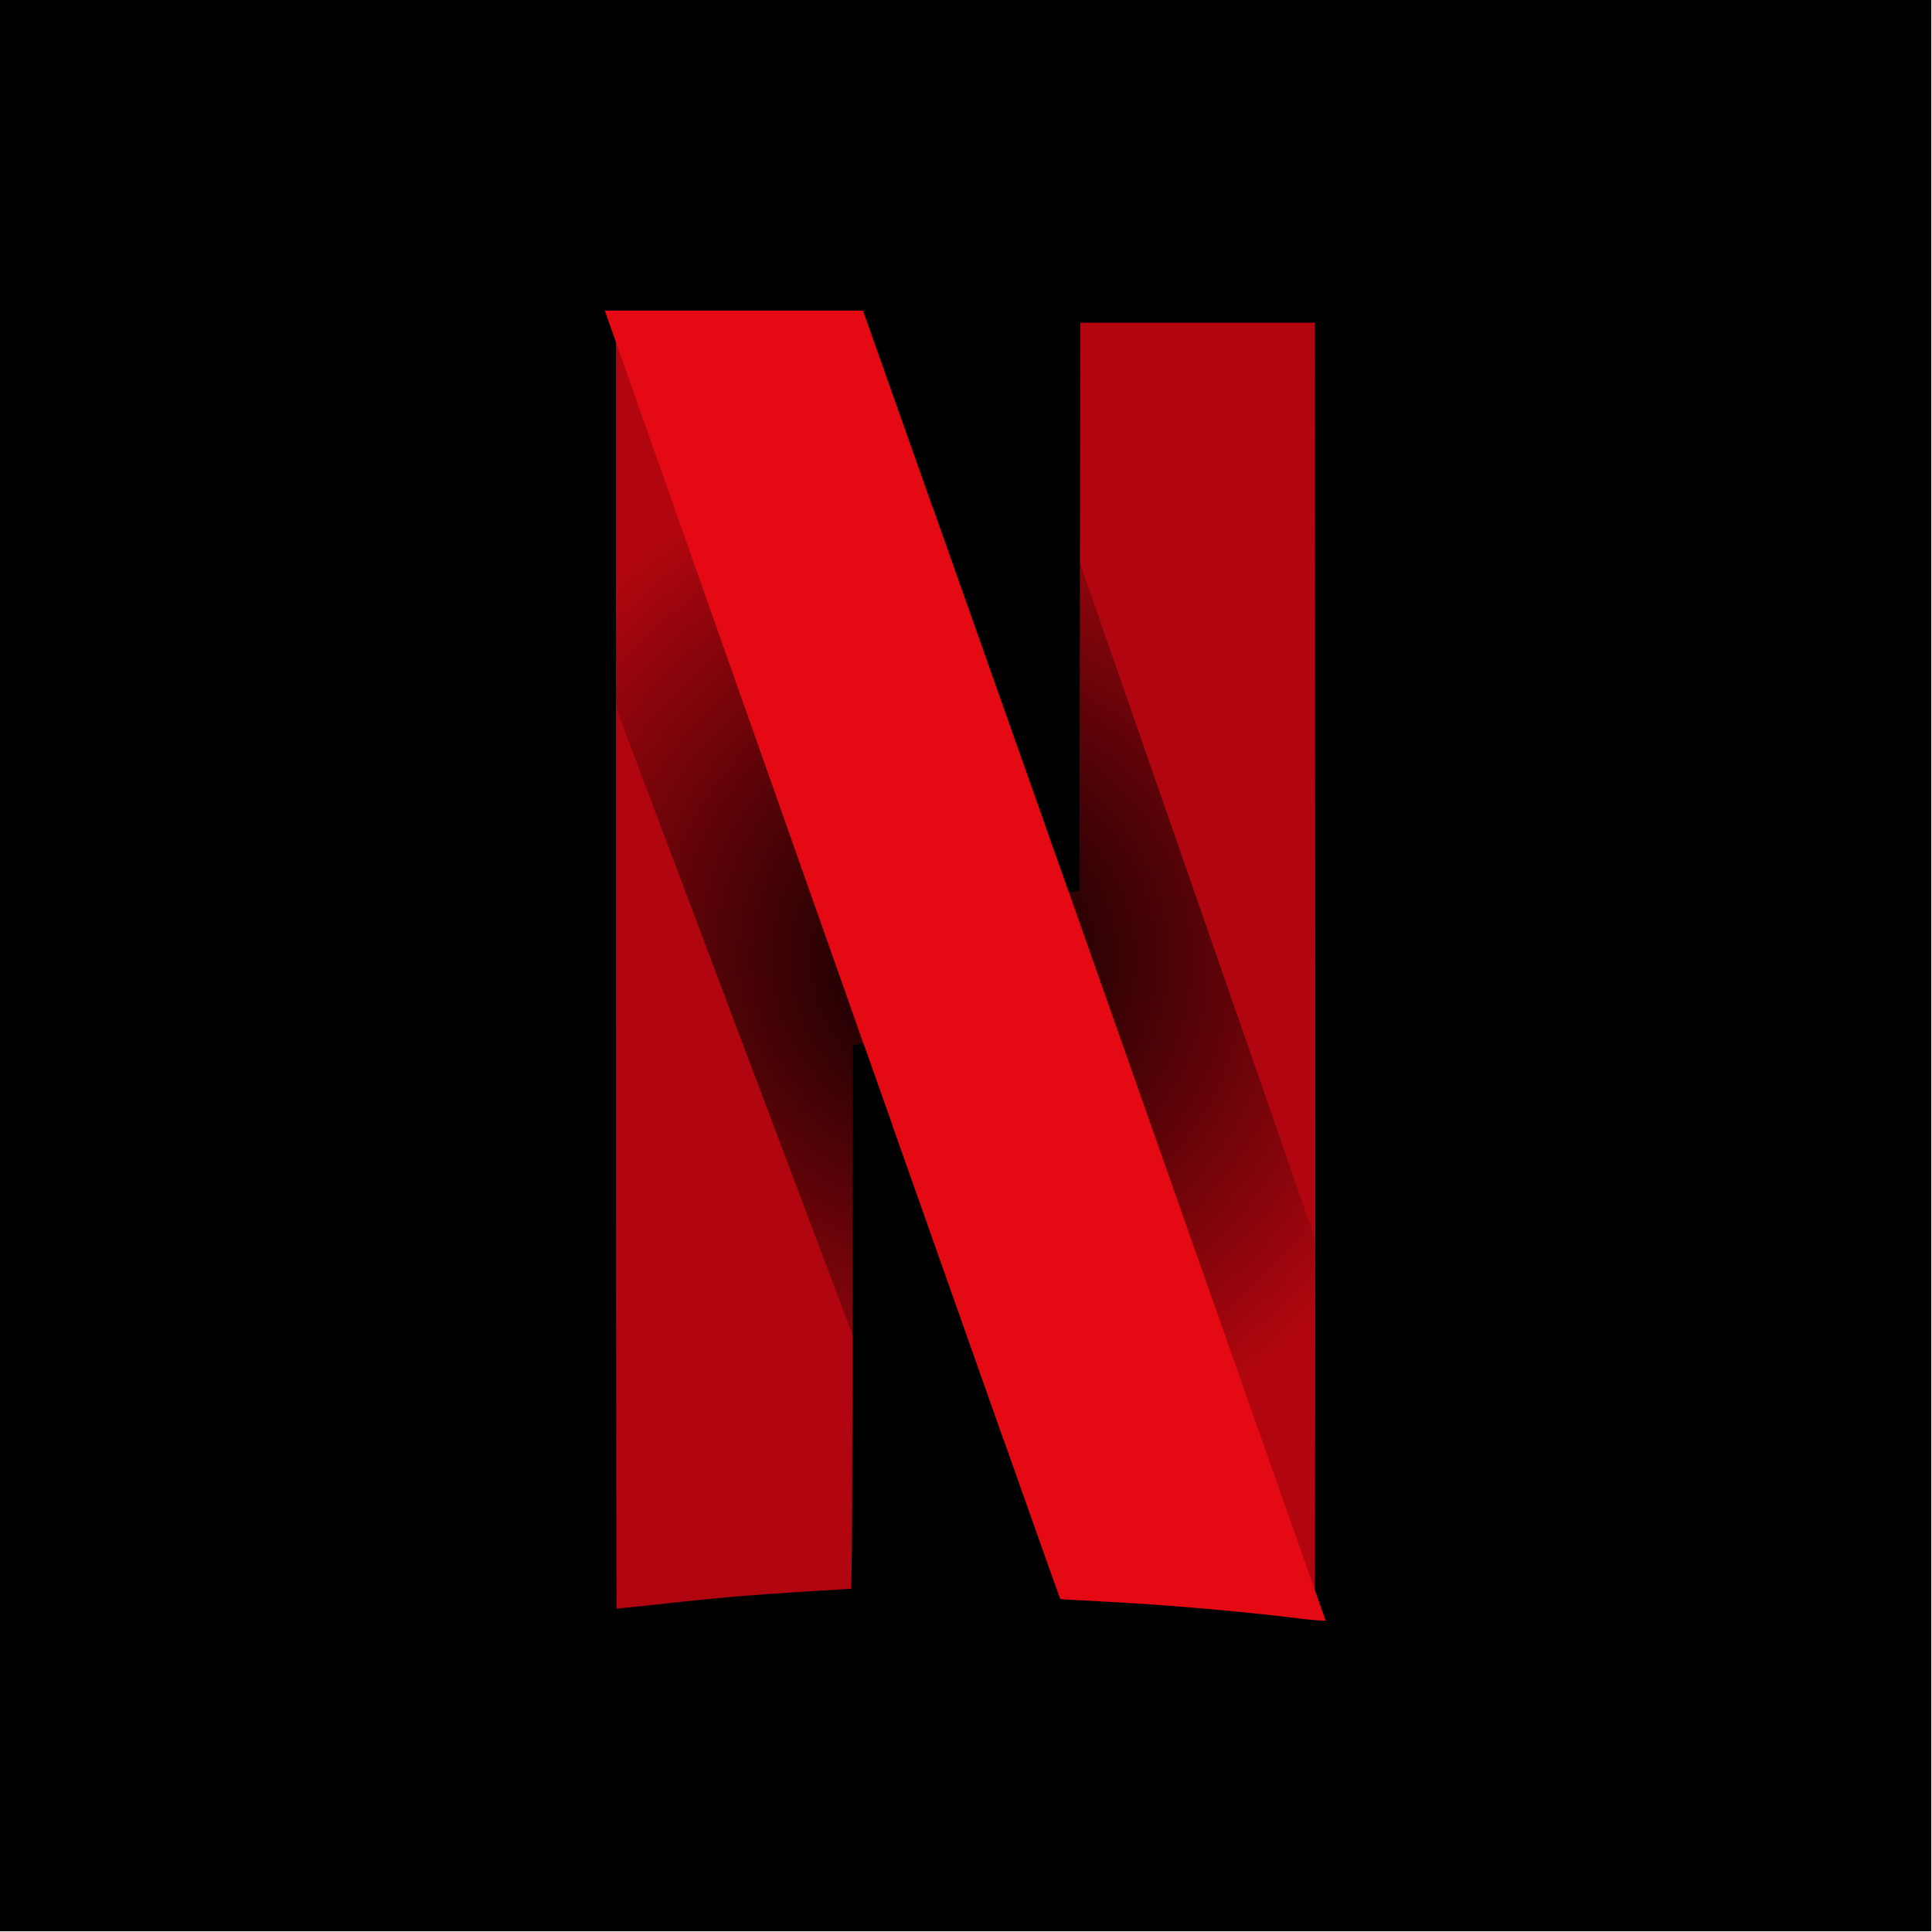
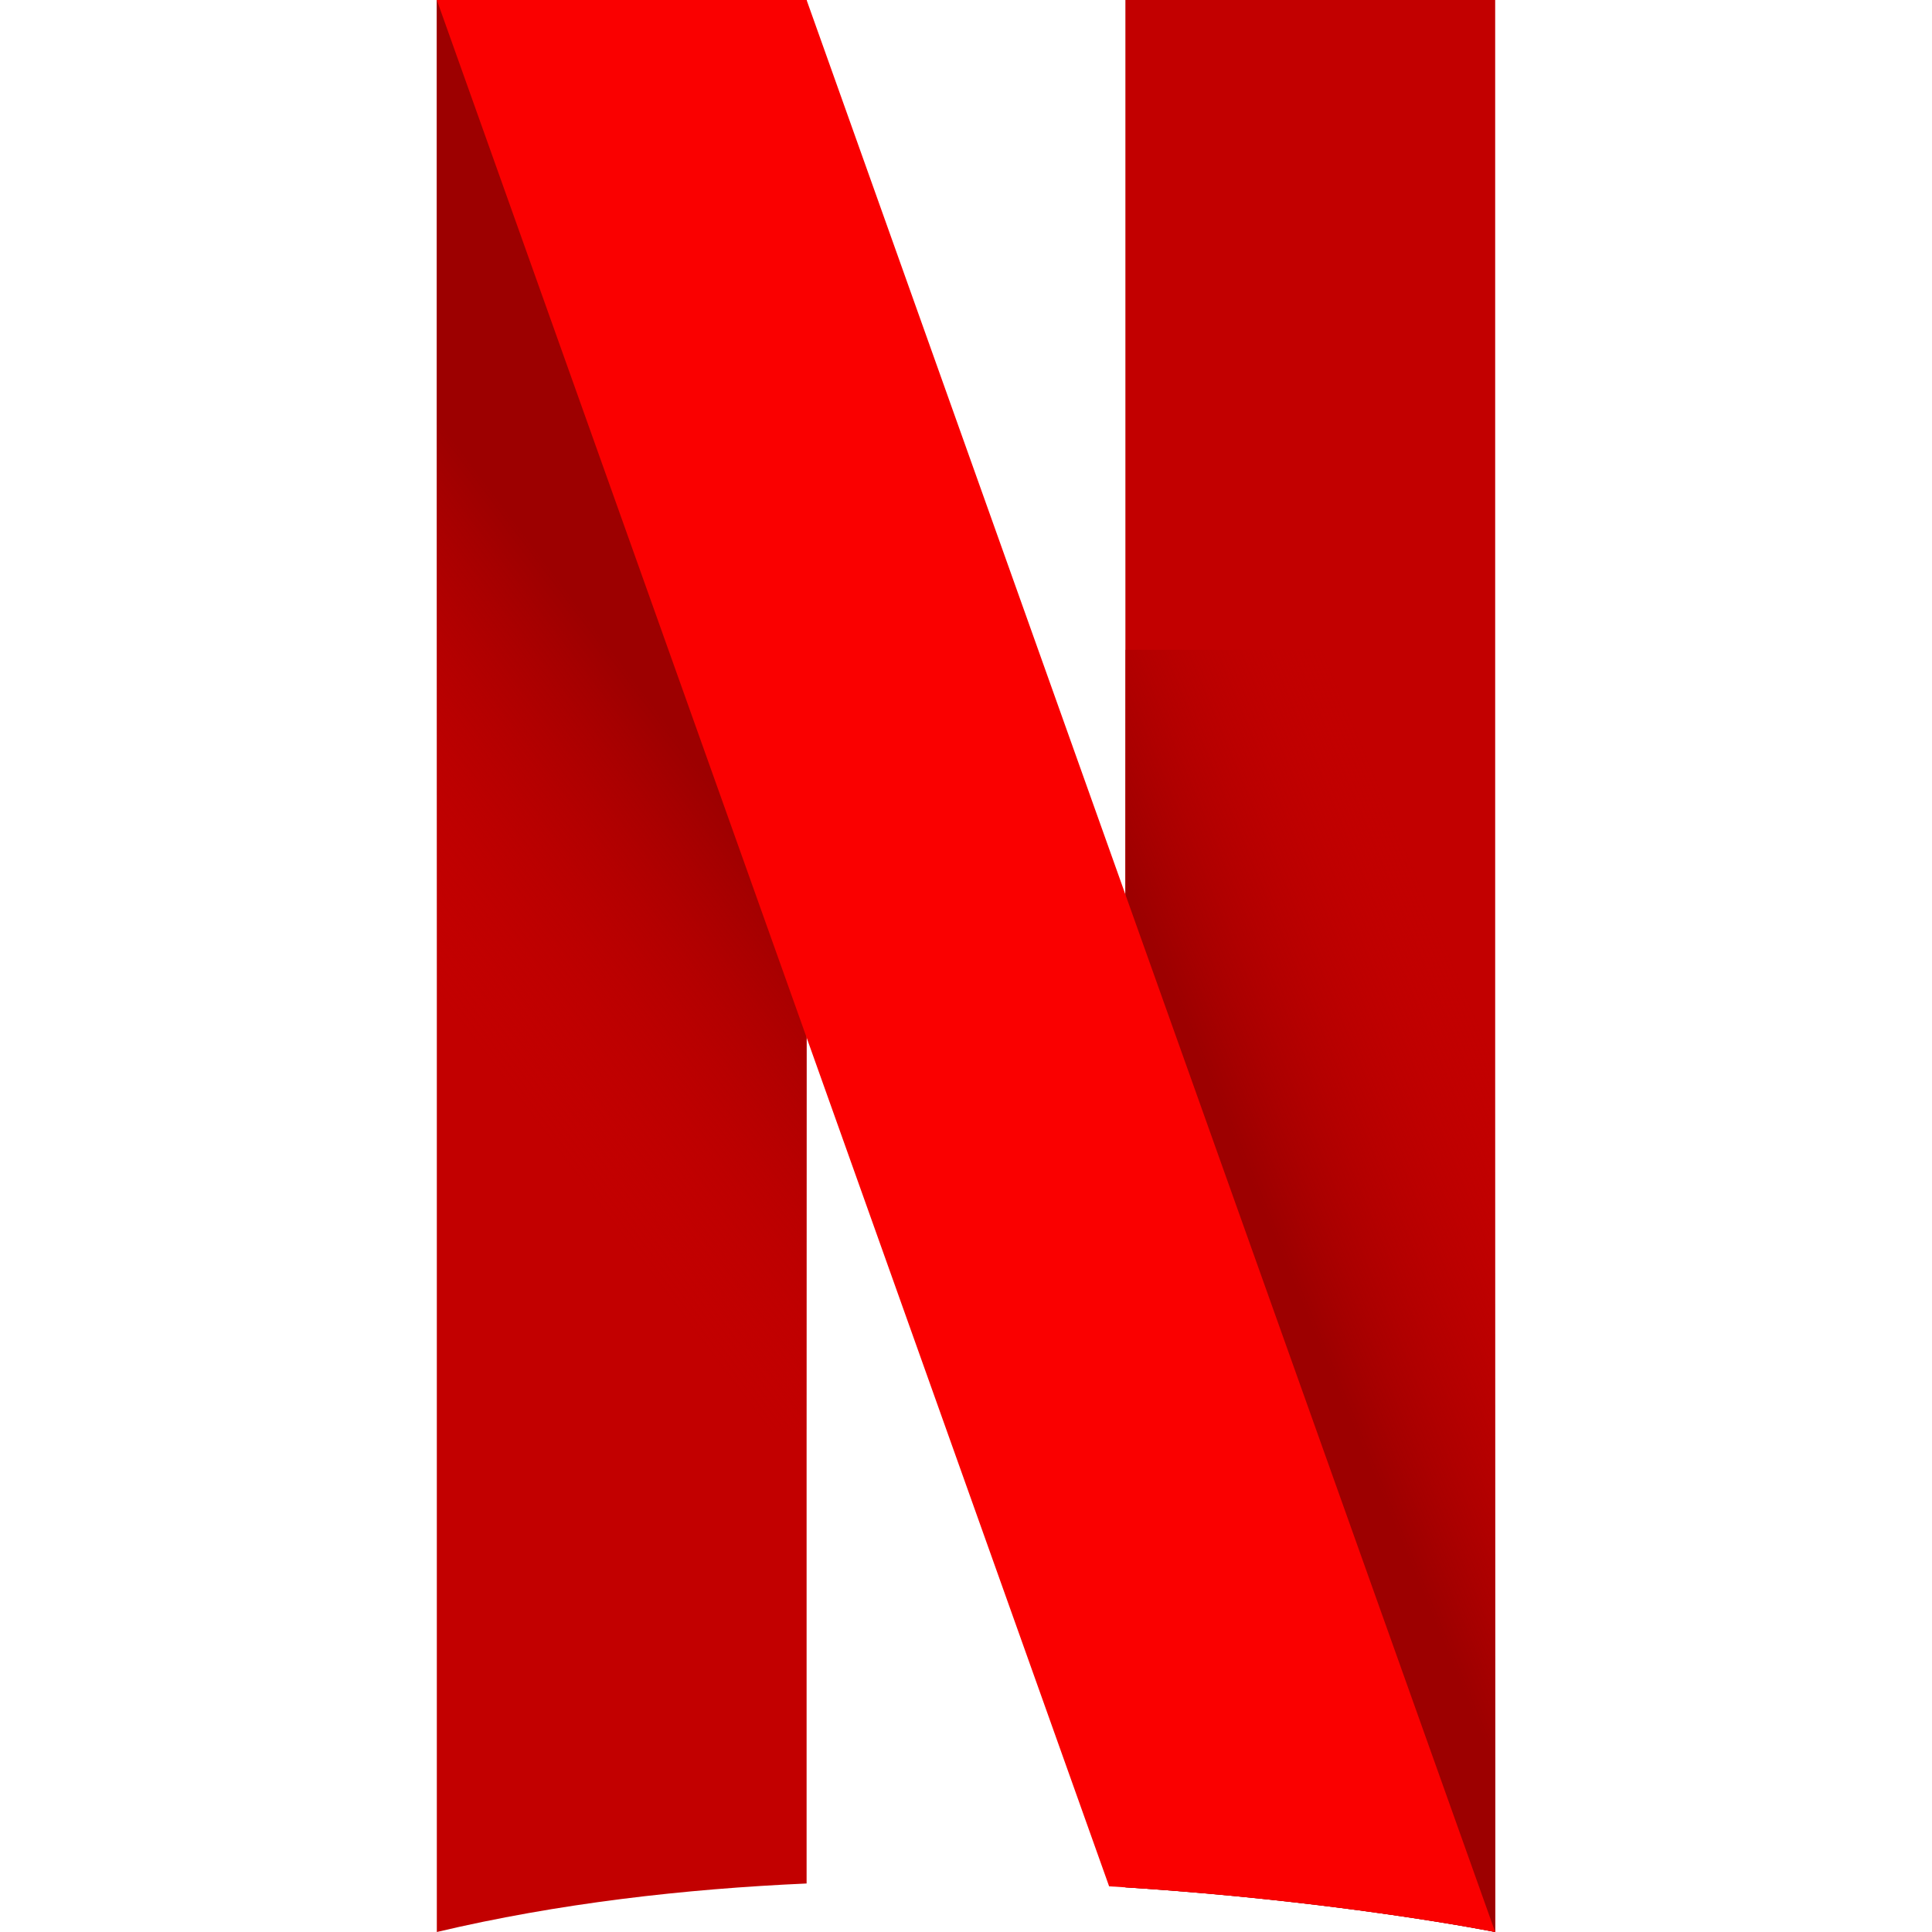
- <svg xmlns="http://www.w3.org/2000/svg" width="256px" height="256px" viewBox="0 0 256 256" version="1.1" preserveAspectRatio="xMidYMid">
-   <defs>
-     <radialGradient cx="48.34%" cy="49.419%" fx="48.34%" fy="49.419%" r="70.438%" gradientTransform="translate(0.483397,0.494186),scale(1,0.550875),translate(-0.483397,-0.494186)" id="radialGradient-1">
-       <stop stop-color="#000000" offset="0%" />
-       <stop stop-color="#000000" stop-opacity="0" offset="100%" />
-     </radialGradient>
-   </defs>
-   <g>
-     <polygon fill="#000000" fill-rule="nonzero" points="1.80114185e-07 1.13710799e-06 255.904 1.13710799e-06 255.904 255.904 1.80114171e-07 255.904" />
-     <path d="M141.676,41.275 L141.609,79.636 L141.541,117.997 L138.385,109.092 C138.384,109.089 138.38,109.078 138.379,109.075 L134.301,194.477 C138.31,205.801 140.459,211.846 140.483,211.87 C140.514,211.902 142.8,212.039 145.561,212.177 C153.927,212.592 164.295,213.481 172.16,214.459 C173.981,214.685 175.548,214.801 175.643,214.716 C175.737,214.632 175.788,175.573 175.757,127.919 L175.699,41.275 L158.688,41.275 L141.676,41.275 Z" stroke="#000000" stroke-width="2.956" fill="#B1060F" />
-     <path d="M80.138,41.16 L80.138,127.892 C80.138,175.595 80.185,214.671 80.242,214.728 C80.299,214.785 83.253,214.506 86.807,214.108 C90.36,213.71 95.272,213.215 97.721,213.009 C101.477,212.691 112.691,211.97 113.989,211.962 C114.367,211.96 114.391,210.011 114.446,175.227 L114.504,138.493 L117.217,146.17 C117.636,147.357 117.768,147.727 118.176,148.883 L122.254,63.502 C121.39,61.059 121.843,62.341 120.853,59.542 C117.521,50.123 114.694,42.134 114.57,41.788 L114.345,41.16 L97.242,41.16 L80.138,41.16 Z" stroke="#000000" stroke-width="2.956" fill="#B1060F" />
-     <path d="M80.138,41.16 L80.138,89.845 L114.434,180.821 C114.438,178.736 114.442,177.61 114.446,175.227 L114.504,138.493 L117.217,146.17 C132.321,188.908 140.435,211.822 140.483,211.87 C140.514,211.902 142.8,212.039 145.561,212.177 C153.927,212.592 164.295,213.481 172.16,214.459 C173.981,214.685 175.548,214.801 175.643,214.716 C175.707,214.658 175.75,195.507 175.761,168.489 L141.625,70.349 L141.609,79.636 L141.541,117.997 L138.385,109.092 C135.301,100.391 133.242,94.571 120.853,59.542 C117.521,50.123 114.694,42.134 114.57,41.788 L114.345,41.16 L97.242,41.16 L80.138,41.16 Z" fill="url(#radialGradient-1)" />
-     <path d="M80.139,41.16 L114.504,138.537 L114.504,138.493 L117.217,146.17 C132.321,188.908 140.435,211.822 140.483,211.87 C140.514,211.902 142.8,212.039 145.561,212.177 C153.927,212.592 164.295,213.481 172.16,214.459 C173.972,214.684 175.531,214.799 175.64,214.717 L141.541,117.98 L141.541,117.997 L138.385,109.092 C135.301,100.391 133.242,94.571 120.853,59.542 C117.521,50.123 114.694,42.134 114.57,41.788 L114.345,41.16 L97.242,41.16 L80.139,41.16 Z" fill="#E50914" />
-     <path d="M141.676,41.275 L141.609,79.636 L141.541,117.997 L138.385,109.092 C138.384,109.089 138.38,109.078 138.379,109.075 L134.301,194.477 C138.31,205.801 140.459,211.846 140.483,211.87 C140.514,211.902 142.8,212.039 145.561,212.177 C153.927,212.592 164.295,213.481 172.16,214.459 C173.981,214.685 175.548,214.801 175.643,214.716 C175.737,214.632 175.788,175.573 175.757,127.919 L175.699,41.275 L158.688,41.275 L141.676,41.275 Z" stroke="#000000" stroke-width="2.956" fill="#B1060F" />
-     <path d="M80.138,41.16 L80.138,127.892 C80.138,175.595 80.185,214.671 80.242,214.728 C80.299,214.785 83.253,214.506 86.807,214.108 C90.36,213.71 95.272,213.215 97.721,213.009 C101.477,212.691 112.691,211.97 113.989,211.962 C114.367,211.96 114.391,210.011 114.446,175.227 L114.504,138.493 L117.217,146.17 C117.636,147.357 117.768,147.727 118.176,148.883 L122.254,63.502 C121.39,61.059 121.843,62.341 120.853,59.542 C117.521,50.123 114.694,42.134 114.57,41.788 L114.345,41.16 L97.242,41.16 L80.138,41.16 Z" stroke="#000000" stroke-width="2.956" fill="#B1060F" />
-     <path d="M80.138,41.16 L80.138,89.845 L114.434,180.821 C114.438,178.736 114.442,177.61 114.446,175.227 L114.504,138.493 L117.217,146.17 C132.321,188.908 140.435,211.822 140.483,211.87 C140.514,211.902 142.8,212.039 145.561,212.177 C153.927,212.592 164.295,213.481 172.16,214.459 C173.981,214.685 175.548,214.801 175.643,214.716 C175.707,214.658 175.75,195.507 175.761,168.489 L141.625,70.349 L141.609,79.636 L141.541,117.997 L138.385,109.092 C135.301,100.391 133.242,94.571 120.853,59.542 C117.521,50.123 114.694,42.134 114.57,41.788 L114.345,41.16 L97.242,41.16 L80.138,41.16 Z" fill="url(#radialGradient-1)" />
-     <path d="M80.139,41.16 L114.504,138.537 L114.504,138.493 L117.217,146.17 C132.321,188.908 140.435,211.822 140.483,211.87 C140.514,211.902 142.8,212.039 145.561,212.177 C153.927,212.592 164.295,213.481 172.16,214.459 C173.972,214.684 175.531,214.799 175.64,214.717 L141.541,117.98 L141.541,117.997 L138.385,109.092 C135.301,100.391 133.242,94.571 120.853,59.542 C117.521,50.123 114.694,42.134 114.57,41.788 L114.345,41.16 L97.242,41.16 L80.139,41.16 Z" fill="#E50914" />
-   </g>
+ <svg xmlns="http://www.w3.org/2000/svg" xmlns:xlink="http://www.w3.org/1999/xlink" height="2500" viewBox="124.528 16 262.944 480" width="2500">
+   <linearGradient id="a" gradientUnits="userSpaceOnUse" x1="108.142" x2="176.518" y1="240.643" y2="189.038">
+     <stop offset="0" stop-color="#c20000" stop-opacity="0" />
+     <stop offset="1" stop-color="#9d0000" />
+   </linearGradient>
+   <linearGradient id="b" x1="400.786" x2="338.861" xlink:href="#a" y1="312.035" y2="337.837" />
+   <path d="m216.398 16h-91.87v480c30.128-7.135 61.601-10.708 91.87-12.052z" fill="#c20000" />
+   <path d="m216.398 16h-91.87v367.267c30.128-7.135 61.601-10.707 91.87-12.051z" fill="url(#a)" />
+   <path d="m387.472 496v-480h-91.87v468.904c53.636 3.416 91.87 11.096 91.87 11.096z" fill="#c20000" />
+   <path d="m387.472 496v-318.555h-91.87v307.459c53.636 3.416 91.87 11.096 91.87 11.096z" fill="url(#b)" />
+   <path d="m387.472 496-171.074-480h-91.87l167.03 468.655c55.75 3.276 95.914 11.345 95.914 11.345z" fill="#fa0000" />
</svg>
